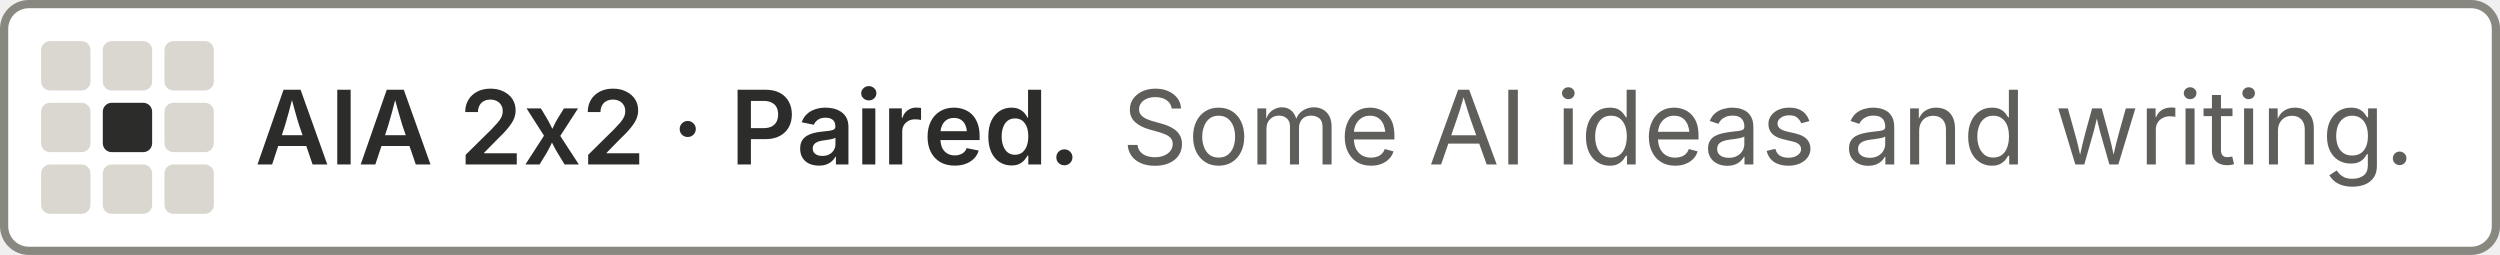
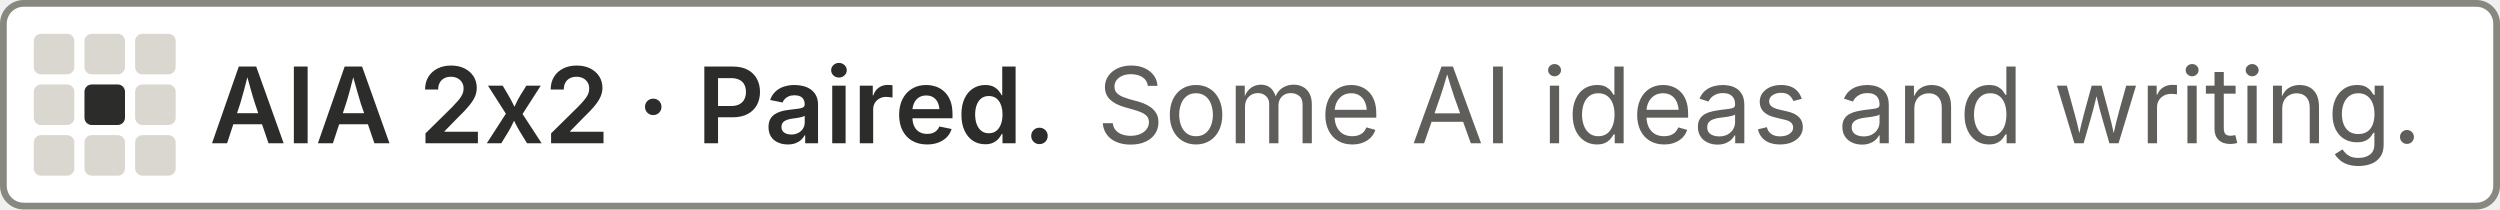
- <svg xmlns="http://www.w3.org/2000/svg" width="304" height="31" viewBox="0 0 304 31" role="img" aria-label="AIA 2x2 · Paired: some AI ideas and writing">
-   <rect x="0.5" y="0.5" width="303" height="30" rx="3" fill="#FFFFFF" stroke="#888780" />
+ <svg xmlns="http://www.w3.org/2000/svg" width="370" height="31" viewBox="0 0 370 31" role="img" aria-label="AIA 2x2 · Paired: some AI ideas and writing">
+   <rect x="0.5" y="0.5" width="369" height="30" rx="3" fill="#FFFFFF" stroke="#888780" />
  <rect x="5" y="5" width="6" height="6" rx="1.08" fill="#D9D7CF" />
  <rect x="12.5" y="5" width="6" height="6" rx="1.08" fill="#D9D7CF" />
  <rect x="20" y="5" width="6" height="6" rx="1.08" fill="#D9D7CF" />
  <rect x="5" y="12.5" width="6" height="6" rx="1.08" fill="#D9D7CF" />
  <rect x="12.5" y="12.5" width="6" height="6" rx="1.08" fill="#2C2C2A" />
  <rect x="20" y="12.5" width="6" height="6" rx="1.08" fill="#D9D7CF" />
  <rect x="5" y="20" width="6" height="6" rx="1.08" fill="#D9D7CF" />
  <rect x="12.5" y="20" width="6" height="6" rx="1.08" fill="#D9D7CF" />
  <rect x="20" y="20" width="6" height="6" rx="1.08" fill="#D9D7CF" />
-   <path fill="#2C2C2A" d="M33.09 20L31.31 20L34.48 10.91L36.55 10.91L39.80 20L38.01 20L37.24 17.75L33.83 17.75L33.09 20M34.27 16.44L36.79 16.44L36.39 15.28Q36.15 14.54 35.90 13.62Q35.71 12.96 35.50 12.17Q35.30 12.97 35.12 13.63Q34.87 14.57 34.65 15.28M41.01 10.91L42.64 10.91L42.64 20L41.01 20M45.64 20L43.86 20L47.03 10.91L49.10 10.91L52.35 20L50.56 20L49.79 17.75L46.39 17.75L45.64 20M46.82 16.44L49.34 16.44L48.94 15.28Q48.71 14.54 48.45 13.62Q48.27 12.96 48.05 12.17Q47.85 12.97 47.67 13.63Q47.42 14.57 47.20 15.28M62.84 20L56.62 20L56.62 18.83L59.77 15.72Q60.22 15.26 60.52 14.91Q60.82 14.56 60.98 14.22Q61.13 13.89 61.13 13.50Q61.13 13.07 60.93 12.76Q60.74 12.45 60.40 12.28Q60.06 12.11 59.63 12.11Q59.17 12.11 58.83 12.30Q58.49 12.48 58.31 12.82Q58.12 13.16 58.12 13.63L56.57 13.63Q56.57 12.77 56.96 12.13Q57.35 11.49 58.05 11.13Q58.74 10.78 59.64 10.78Q60.55 10.78 61.24 11.13Q61.93 11.47 62.32 12.06Q62.70 12.66 62.70 13.42Q62.70 13.93 62.51 14.41Q62.32 14.89 61.83 15.50Q61.35 16.11 60.46 16.96L58.87 18.57L58.87 18.64L62.84 18.64M65.61 20L63.89 20L66.15 16.50L64.03 13.18L65.77 13.18L66.47 14.34Q66.77 14.85 67.01 15.35Q67.09 15.51 67.17 15.67Q67.24 15.51 67.32 15.35Q67.55 14.85 67.86 14.34L68.58 13.18L70.29 13.18L68.13 16.53L70.39 20L68.66 20L67.82 18.63Q67.51 18.11 67.27 17.63Q67.19 17.47 67.12 17.33Q67.05 17.47 66.98 17.63Q66.75 18.11 66.45 18.63M77.73 20L71.52 20L71.52 18.83L74.67 15.72Q75.12 15.26 75.42 14.91Q75.72 14.56 75.88 14.22Q76.03 13.89 76.03 13.50Q76.03 13.07 75.83 12.76Q75.64 12.45 75.30 12.28Q74.96 12.11 74.52 12.11Q74.07 12.11 73.73 12.30Q73.39 12.48 73.21 12.82Q73.02 13.16 73.02 13.63L71.47 13.63Q71.47 12.77 71.86 12.13Q72.25 11.49 72.95 11.13Q73.64 10.78 74.54 10.78Q75.45 10.78 76.14 11.13Q76.83 11.47 77.22 12.06Q77.60 12.66 77.60 13.42Q77.60 13.93 77.41 14.41Q77.22 14.89 76.73 15.50Q76.25 16.11 75.35 16.96L73.77 18.57L73.77 18.64L77.73 18.64M83.62 16.66Q83.22 16.66 82.93 16.38Q82.65 16.10 82.65 15.68Q82.65 15.28 82.93 15Q83.22 14.71 83.62 14.71Q84.04 14.71 84.32 15Q84.61 15.28 84.61 15.68Q84.61 16.10 84.32 16.38Q84.04 16.66 83.62 16.66M91.31 20L89.69 20L89.69 10.91L93.08 10.91Q94.13 10.91 94.84 11.30Q95.56 11.69 95.92 12.37Q96.29 13.05 96.29 13.91Q96.29 14.79 95.92 15.47Q95.55 16.14 94.83 16.53Q94.11 16.92 93.06 16.92L91.31 16.92L91.31 20M91.31 12.27L91.31 15.58L92.85 15.58Q93.46 15.58 93.86 15.37Q94.25 15.15 94.44 14.78Q94.62 14.40 94.62 13.91Q94.62 13.43 94.44 13.06Q94.25 12.69 93.85 12.48Q93.46 12.27 92.83 12.27M99.58 20.14Q98.93 20.14 98.41 19.91Q97.89 19.67 97.60 19.21Q97.30 18.75 97.30 18.08Q97.30 17.50 97.51 17.13Q97.73 16.75 98.10 16.52Q98.47 16.30 98.93 16.18Q99.40 16.06 99.90 16.01Q100.49 15.95 100.86 15.90Q101.23 15.85 101.41 15.74Q101.58 15.63 101.58 15.40L101.58 15.37Q101.58 15.03 101.45 14.80Q101.31 14.56 101.05 14.44Q100.78 14.31 100.39 14.31Q99.99 14.31 99.70 14.43Q99.41 14.56 99.23 14.75Q99.05 14.95 98.96 15.17L97.49 14.87Q97.69 14.27 98.11 13.88Q98.54 13.48 99.12 13.29Q99.70 13.09 100.38 13.09Q100.87 13.09 101.36 13.20Q101.85 13.32 102.26 13.59Q102.67 13.85 102.92 14.31Q103.17 14.76 103.17 15.44L103.17 20L101.65 20L101.65 19.06L101.59 19.06Q101.43 19.35 101.17 19.59Q100.90 19.84 100.51 19.99Q100.12 20.14 99.58 20.14M99.99 18.96Q100.48 18.96 100.84 18.77Q101.20 18.57 101.39 18.25Q101.59 17.93 101.59 17.55L101.59 16.75Q101.51 16.81 101.33 16.86Q101.14 16.92 100.91 16.96Q100.68 17 100.46 17.03Q100.24 17.06 100.09 17.08Q99.73 17.13 99.44 17.24Q99.16 17.35 99 17.55Q98.83 17.75 98.83 18.07Q98.83 18.36 98.98 18.56Q99.13 18.75 99.39 18.86Q99.65 18.96 99.99 18.96M106.44 20L104.85 20L104.85 13.18L106.44 13.18L106.44 20M105.65 12.21Q105.27 12.21 105 11.96Q104.72 11.70 104.72 11.35Q104.72 10.98 105 10.73Q105.27 10.47 105.65 10.47Q106.03 10.47 106.30 10.73Q106.57 10.98 106.57 11.34Q106.57 11.70 106.30 11.96Q106.03 12.21 105.65 12.21M109.71 20L108.12 20L108.12 13.18L109.66 13.18L109.66 14.32L109.74 14.32Q109.92 13.73 110.38 13.41Q110.83 13.08 111.42 13.08Q111.55 13.08 111.72 13.10Q111.88 13.11 112 13.13L112 14.59Q111.90 14.56 111.68 14.53Q111.46 14.51 111.25 14.51Q110.81 14.51 110.46 14.70Q110.11 14.89 109.91 15.22Q109.71 15.55 109.71 15.98M116.10 20.14Q115.07 20.14 114.33 19.71Q113.59 19.27 113.19 18.49Q112.79 17.70 112.79 16.63Q112.79 15.57 113.18 14.78Q113.57 13.99 114.30 13.54Q115.02 13.09 116 13.09Q116.62 13.09 117.18 13.29Q117.75 13.49 118.19 13.91Q118.62 14.34 118.87 14.99Q119.12 15.64 119.12 16.53L119.12 17.03L114.36 17.03Q114.39 17.60 114.58 18Q114.80 18.44 115.20 18.67Q115.59 18.90 116.12 18.90Q116.47 18.90 116.75 18.79Q117.04 18.69 117.24 18.50Q117.45 18.30 117.55 18.01L119.01 18.31Q118.85 18.86 118.45 19.27Q118.05 19.68 117.46 19.91Q116.86 20.14 116.10 20.14M114.37 15.95L117.57 15.95Q117.54 15.57 117.41 15.26Q117.23 14.82 116.88 14.58Q116.53 14.34 116 14.34Q115.48 14.34 115.11 14.58Q114.75 14.83 114.56 15.24Q114.40 15.57 114.37 15.95M122.99 20.12Q122.19 20.12 121.55 19.71Q120.91 19.30 120.54 18.51Q120.18 17.72 120.18 16.60Q120.18 15.47 120.55 14.68Q120.93 13.90 121.57 13.49Q122.20 13.09 122.99 13.09Q123.60 13.09 123.98 13.30Q124.37 13.50 124.60 13.78Q124.83 14.06 124.95 14.31L125.01 14.31L125.01 10.91L126.60 10.91L126.60 20L125.04 20L125.04 18.92L124.95 18.92Q124.82 19.16 124.59 19.44Q124.35 19.73 123.97 19.92Q123.58 20.12 122.99 20.12M123.43 18.82Q123.94 18.82 124.30 18.54Q124.66 18.26 124.85 17.76Q125.04 17.26 125.04 16.59Q125.04 15.93 124.86 15.44Q124.67 14.95 124.31 14.67Q123.94 14.40 123.43 14.40Q122.89 14.40 122.53 14.68Q122.17 14.96 121.99 15.46Q121.80 15.96 121.80 16.59Q121.80 17.23 121.99 17.73Q122.17 18.24 122.53 18.53Q122.89 18.82 123.43 18.82M129.43 20.10Q129.02 20.10 128.73 19.82Q128.45 19.54 128.45 19.13Q128.45 18.72 128.73 18.44Q129.02 18.16 129.43 18.16Q129.84 18.16 130.12 18.44Q130.41 18.72 130.41 19.13Q130.41 19.54 130.12 19.82Q129.84 20.10 129.43 20.10" />
-   <path fill="#5F5E5A" d="M140.43 20.16Q139.45 20.16 138.73 19.84Q138 19.52 137.59 18.95Q137.18 18.38 137.13 17.62L138.32 17.62Q138.37 18.13 138.67 18.46Q138.97 18.80 139.43 18.96Q139.90 19.12 140.43 19.12Q141.05 19.12 141.54 18.92Q142.03 18.72 142.32 18.35Q142.60 17.99 142.60 17.50Q142.60 17.06 142.36 16.79Q142.11 16.51 141.70 16.34Q141.29 16.16 140.80 16.03L139.70 15.72Q138.61 15.40 138 14.82Q137.39 14.24 137.39 13.34Q137.39 12.57 137.80 12Q138.22 11.42 138.92 11.10Q139.63 10.78 140.51 10.78Q141.41 10.78 142.10 11.10Q142.79 11.42 143.19 11.96Q143.59 12.51 143.61 13.20L142.48 13.20Q142.40 12.54 141.84 12.17Q141.29 11.81 140.47 11.81Q139.89 11.81 139.45 12Q139 12.19 138.76 12.53Q138.51 12.86 138.51 13.29Q138.51 13.76 138.81 14.05Q139.11 14.34 139.51 14.50Q139.92 14.67 140.25 14.76L141.16 15.01Q141.52 15.10 141.97 15.28Q142.41 15.45 142.81 15.73Q143.21 16.01 143.47 16.45Q143.73 16.89 143.73 17.52Q143.73 18.27 143.35 18.86Q142.96 19.46 142.22 19.81Q141.48 20.16 140.43 20.16M148.18 20.15Q147.25 20.15 146.56 19.71Q145.86 19.27 145.47 18.47Q145.08 17.68 145.08 16.63Q145.08 15.56 145.47 14.77Q145.86 13.97 146.56 13.53Q147.25 13.09 148.18 13.09Q149.12 13.09 149.82 13.53Q150.52 13.97 150.91 14.77Q151.30 15.56 151.30 16.63Q151.30 17.68 150.91 18.47Q150.52 19.27 149.82 19.71Q149.12 20.15 148.18 20.15M148.18 19.16Q148.87 19.16 149.32 18.81Q149.76 18.46 149.98 17.88Q150.19 17.30 150.19 16.63Q150.19 15.95 149.98 15.37Q149.76 14.79 149.32 14.43Q148.87 14.07 148.18 14.07Q147.50 14.07 147.06 14.43Q146.62 14.79 146.41 15.37Q146.19 15.95 146.19 16.63Q146.19 17.30 146.41 17.88Q146.62 18.46 147.06 18.81Q147.50 19.16 148.18 19.16M154 20L152.90 20L152.90 13.18L153.97 13.18L153.97 14.43Q154.11 14.05 154.33 13.78Q154.63 13.42 155.04 13.24Q155.45 13.05 155.89 13.05Q156.63 13.05 157.09 13.51Q157.47 13.88 157.62 14.44Q157.75 14.10 157.98 13.83Q158.31 13.46 158.77 13.26Q159.23 13.05 159.77 13.05Q160.37 13.05 160.85 13.31Q161.34 13.57 161.63 14.09Q161.92 14.60 161.92 15.40L161.92 20L160.82 20L160.82 15.43Q160.82 14.69 160.41 14.37Q159.99 14.06 159.44 14.06Q158.99 14.06 158.65 14.25Q158.32 14.44 158.14 14.78Q157.96 15.11 157.96 15.54L157.96 20L156.86 20L156.86 15.32Q156.86 14.75 156.48 14.40Q156.10 14.06 155.53 14.06Q155.13 14.06 154.78 14.24Q154.43 14.43 154.21 14.79Q154 15.16 154 15.70M166.72 20.15Q165.73 20.15 165.01 19.71Q164.30 19.27 163.91 18.48Q163.52 17.69 163.52 16.64Q163.52 15.59 163.90 14.79Q164.28 13.99 164.97 13.54Q165.66 13.09 166.59 13.09Q167.13 13.09 167.66 13.27Q168.19 13.45 168.62 13.85Q169.05 14.25 169.31 14.90Q169.56 15.56 169.56 16.50L169.56 16.96L164.63 16.96Q164.66 17.62 164.89 18.10Q165.16 18.63 165.63 18.90Q166.10 19.17 166.73 19.17Q167.13 19.17 167.46 19.05Q167.79 18.94 168.03 18.70Q168.26 18.47 168.39 18.12L169.45 18.41Q169.29 18.93 168.92 19.32Q168.54 19.71 167.98 19.93Q167.42 20.15 166.72 20.15M164.64 16.03L168.45 16.03Q168.40 15.57 168.25 15.18Q168.04 14.66 167.62 14.36Q167.21 14.07 166.59 14.07Q165.97 14.07 165.53 14.37Q165.10 14.67 164.86 15.15Q164.67 15.57 164.64 16.03M175.24 20L174.01 20L177.31 10.91L178.65 10.91L182 20L180.78 20L179.87 17.46L176.12 17.46L175.24 20M176.47 16.45L179.51 16.45L178.85 14.60Q178.67 14.10 178.44 13.35Q178.24 12.74 177.97 11.83Q177.71 12.75 177.52 13.38Q177.27 14.14 177.11 14.60M183.41 10.91L184.57 10.91L184.57 20L183.41 20M191.25 20L190.15 20L190.15 13.18L191.25 13.18L191.25 20M190.71 12.06Q190.39 12.06 190.17 11.85Q189.94 11.63 189.94 11.33Q189.94 11.03 190.17 10.82Q190.39 10.61 190.71 10.61Q191.02 10.61 191.25 10.82Q191.47 11.03 191.47 11.33Q191.47 11.63 191.25 11.85Q191.02 12.06 190.71 12.06M195.74 20.15Q194.89 20.15 194.23 19.71Q193.58 19.28 193.21 18.49Q192.85 17.69 192.85 16.61Q192.85 15.53 193.22 14.74Q193.59 13.95 194.24 13.52Q194.89 13.09 195.74 13.09Q196.41 13.09 196.80 13.31Q197.19 13.53 197.40 13.81Q197.61 14.09 197.72 14.27L197.80 14.27L197.80 10.91L198.90 10.91L198.90 20L197.84 20L197.84 18.94L197.72 18.94Q197.61 19.13 197.39 19.42Q197.18 19.70 196.78 19.92Q196.39 20.15 195.74 20.15M195.90 19.16Q196.52 19.16 196.95 18.84Q197.38 18.51 197.60 17.93Q197.82 17.35 197.82 16.59Q197.82 15.84 197.60 15.27Q197.38 14.71 196.96 14.39Q196.53 14.07 195.90 14.07Q195.25 14.07 194.82 14.41Q194.39 14.74 194.18 15.32Q193.97 15.89 193.97 16.59Q193.97 17.31 194.18 17.89Q194.40 18.47 194.83 18.82Q195.27 19.16 195.90 19.16M203.70 20.15Q202.71 20.15 201.99 19.71Q201.28 19.27 200.89 18.48Q200.50 17.69 200.50 16.64Q200.50 15.59 200.88 14.79Q201.26 13.99 201.95 13.54Q202.64 13.09 203.57 13.09Q204.12 13.09 204.64 13.27Q205.17 13.45 205.60 13.85Q206.03 14.25 206.29 14.90Q206.54 15.56 206.54 16.50L206.54 16.96L201.61 16.96Q201.64 17.62 201.88 18.10Q202.14 18.63 202.61 18.90Q203.08 19.17 203.71 19.17Q204.11 19.17 204.44 19.05Q204.77 18.94 205.01 18.70Q205.24 18.47 205.37 18.12L206.43 18.41Q206.28 18.93 205.90 19.32Q205.52 19.71 204.96 19.93Q204.40 20.15 203.70 20.15M201.62 16.03L205.43 16.03Q205.38 15.57 205.23 15.18Q205.02 14.66 204.60 14.36Q204.19 14.07 203.57 14.07Q202.96 14.07 202.52 14.37Q202.08 14.67 201.84 15.15Q201.65 15.57 201.62 16.03M210.03 20.16Q209.38 20.16 208.85 19.91Q208.33 19.67 208.02 19.20Q207.70 18.73 207.70 18.06Q207.70 17.47 207.94 17.11Q208.17 16.74 208.56 16.53Q208.94 16.32 209.41 16.22Q209.88 16.11 210.36 16.05Q210.97 15.97 211.35 15.93Q211.74 15.89 211.92 15.78Q212.11 15.68 212.11 15.43L212.11 15.39Q212.11 14.96 211.95 14.67Q211.79 14.37 211.48 14.21Q211.16 14.06 210.68 14.06Q210.19 14.06 209.85 14.21Q209.50 14.36 209.28 14.59Q209.07 14.82 208.96 15.06L207.90 14.71Q208.16 14.09 208.61 13.73Q209.05 13.38 209.59 13.24Q210.13 13.09 210.65 13.09Q210.99 13.09 211.43 13.17Q211.87 13.26 212.27 13.50Q212.68 13.74 212.94 14.22Q213.21 14.70 213.21 15.50L213.21 20L212.13 20L212.13 19.07L212.06 19.07Q211.94 19.31 211.68 19.56Q211.43 19.82 211.02 19.99Q210.61 20.16 210.03 20.16M210.22 19.19Q210.83 19.19 211.25 18.95Q211.67 18.71 211.89 18.33Q212.11 17.95 212.11 17.53L212.11 16.59Q212.04 16.67 211.82 16.73Q211.59 16.80 211.30 16.84Q211.01 16.89 210.74 16.93Q210.47 16.96 210.31 16.98Q209.91 17.03 209.57 17.15Q209.22 17.27 209.02 17.49Q208.81 17.72 208.81 18.11Q208.81 18.47 208.99 18.71Q209.18 18.94 209.49 19.07Q209.81 19.19 210.22 19.19M217.46 20.15Q216.76 20.15 216.21 19.94Q215.66 19.74 215.31 19.33Q214.96 18.93 214.83 18.35L215.88 18.10Q216.02 18.66 216.43 18.92Q216.83 19.18 217.45 19.18Q218.16 19.18 218.58 18.88Q219.01 18.57 219.01 18.15Q219.01 17.80 218.76 17.56Q218.51 17.33 218.01 17.21L216.87 16.94Q215.94 16.72 215.49 16.26Q215.04 15.80 215.04 15.08Q215.04 14.49 215.37 14.05Q215.70 13.60 216.27 13.34Q216.84 13.09 217.57 13.09Q218.27 13.09 218.76 13.30Q219.25 13.51 219.56 13.88Q219.87 14.25 220.02 14.73L219.03 14.99Q218.89 14.62 218.56 14.32Q218.23 14.02 217.57 14.02Q216.96 14.02 216.56 14.31Q216.15 14.59 216.15 15.01Q216.15 15.39 216.43 15.62Q216.70 15.85 217.30 15.99L218.33 16.23Q219.26 16.45 219.70 16.91Q220.15 17.38 220.15 18.08Q220.15 18.68 219.81 19.14Q219.47 19.61 218.86 19.88Q218.26 20.15 217.46 20.15M227.16 20.16Q226.52 20.16 225.99 19.91Q225.46 19.67 225.15 19.20Q224.84 18.73 224.84 18.06Q224.84 17.47 225.07 17.11Q225.30 16.74 225.69 16.53Q226.08 16.32 226.55 16.22Q227.02 16.11 227.49 16.05Q228.10 15.97 228.49 15.93Q228.87 15.89 229.06 15.78Q229.24 15.68 229.24 15.43L229.24 15.39Q229.24 14.96 229.08 14.67Q228.93 14.37 228.61 14.21Q228.29 14.06 227.82 14.06Q227.33 14.06 226.98 14.21Q226.63 14.36 226.41 14.59Q226.20 14.82 226.09 15.06L225.03 14.71Q225.29 14.09 225.74 13.73Q226.19 13.38 226.72 13.24Q227.26 13.09 227.78 13.09Q228.13 13.09 228.56 13.17Q229 13.26 229.41 13.50Q229.81 13.74 230.08 14.22Q230.34 14.70 230.34 15.50L230.34 20L229.26 20L229.26 19.07L229.19 19.07Q229.07 19.31 228.82 19.56Q228.56 19.82 228.15 19.99Q227.74 20.16 227.16 20.16M227.35 19.19Q227.96 19.19 228.38 18.95Q228.80 18.71 229.02 18.33Q229.24 17.95 229.24 17.53L229.24 16.59Q229.18 16.67 228.95 16.73Q228.72 16.80 228.43 16.84Q228.14 16.89 227.87 16.93Q227.60 16.96 227.44 16.98Q227.05 17.03 226.70 17.15Q226.36 17.27 226.15 17.49Q225.94 17.72 225.94 18.11Q225.94 18.47 226.12 18.71Q226.31 18.94 226.63 19.07Q226.94 19.19 227.35 19.19M233.37 15.91L233.37 20L232.27 20L232.27 13.18L233.33 13.18L233.33 14.44Q233.62 13.80 234.07 13.49Q234.65 13.09 235.42 13.09Q236.11 13.09 236.63 13.37Q237.15 13.66 237.44 14.23Q237.73 14.80 237.73 15.67L237.73 20L236.63 20L236.63 15.76Q236.63 14.97 236.22 14.53Q235.80 14.08 235.09 14.08Q234.60 14.08 234.21 14.29Q233.82 14.51 233.60 14.92Q233.37 15.32 233.37 15.91M242.21 20.15Q241.36 20.15 240.71 19.71Q240.06 19.28 239.69 18.49Q239.33 17.69 239.33 16.61Q239.33 15.53 239.70 14.74Q240.06 13.95 240.72 13.52Q241.37 13.09 242.22 13.09Q242.88 13.09 243.28 13.31Q243.67 13.53 243.88 13.81Q244.09 14.09 244.20 14.27L244.28 14.27L244.28 10.91L245.38 10.91L245.38 20L244.32 20L244.32 18.94L244.20 18.94Q244.09 19.13 243.87 19.42Q243.65 19.70 243.26 19.92Q242.87 20.15 242.21 20.15M242.38 19.16Q243 19.16 243.43 18.84Q243.86 18.51 244.07 17.93Q244.29 17.35 244.29 16.59Q244.29 15.84 244.08 15.27Q243.86 14.71 243.43 14.39Q243.01 14.07 242.38 14.07Q241.73 14.07 241.30 14.41Q240.87 14.74 240.66 15.32Q240.44 15.89 240.44 16.59Q240.44 17.31 240.66 17.89Q240.88 18.47 241.31 18.82Q241.74 19.16 242.38 19.16M253.45 20L252.36 20L250.29 13.18L251.45 13.18L252.28 16.15Q252.46 16.77 252.65 17.53Q252.80 18.12 252.94 18.82Q253.08 18.15 253.22 17.58Q253.41 16.80 253.58 16.15L254.40 13.18L255.57 13.18L256.38 16.15Q256.55 16.78 256.74 17.55Q256.87 18.13 257.01 18.80Q257.15 18.14 257.30 17.56Q257.49 16.80 257.67 16.15L258.50 13.18L259.66 13.18L257.59 20L256.50 20L255.62 16.91Q255.48 16.44 255.35 15.95Q255.23 15.47 255.10 14.95Q255.04 14.69 254.98 14.42Q254.91 14.68 254.85 14.95Q254.73 15.47 254.60 15.96Q254.47 16.45 254.33 16.91M262.15 20L261.05 20L261.05 13.18L262.12 13.18L262.12 14.23L262.19 14.23Q262.38 13.71 262.86 13.39Q263.35 13.08 263.96 13.08Q264.08 13.08 264.25 13.08Q264.42 13.09 264.52 13.10L264.52 14.20Q264.47 14.19 264.27 14.17Q264.08 14.14 263.86 14.14Q263.37 14.14 262.98 14.35Q262.59 14.55 262.37 14.91Q262.15 15.26 262.15 15.73M266.86 20L265.76 20L265.76 13.18L266.86 13.18L266.86 20M266.32 12.06Q266 12.06 265.78 11.85Q265.55 11.63 265.55 11.33Q265.55 11.03 265.78 10.82Q266 10.61 266.32 10.61Q266.63 10.61 266.86 10.82Q267.09 11.03 267.09 11.33Q267.09 11.63 266.86 11.85Q266.63 12.06 266.32 12.06M270.07 13.18L271.47 13.18L271.47 14.12L270.07 14.12L270.07 18.23Q270.07 18.69 270.26 18.90Q270.44 19.11 270.88 19.11Q270.98 19.11 271.14 19.08Q271.30 19.06 271.44 19.04L271.66 19.96Q271.49 20.02 271.28 20.05Q271.06 20.09 270.84 20.09Q269.96 20.09 269.47 19.62Q268.97 19.15 268.97 18.32L268.97 14.12L267.95 14.12L267.95 13.18L268.97 13.18L268.97 11.55L270.07 11.55M273.98 20L272.88 20L272.88 13.18L273.98 13.18L273.98 20M273.43 12.06Q273.12 12.06 272.90 11.85Q272.67 11.63 272.67 11.33Q272.67 11.03 272.90 10.82Q273.12 10.61 273.43 10.61Q273.75 10.61 273.98 10.82Q274.20 11.03 274.20 11.33Q274.20 11.63 273.98 11.85Q273.75 12.06 273.43 12.06M277 15.91L277 20L275.90 20L275.90 13.18L276.96 13.18L276.97 14.44Q277.25 13.80 277.71 13.49Q278.28 13.09 279.05 13.09Q279.74 13.09 280.26 13.37Q280.78 13.66 281.07 14.23Q281.36 14.80 281.36 15.67L281.36 20L280.26 20L280.26 15.76Q280.26 14.97 279.85 14.53Q279.44 14.08 278.72 14.08Q278.24 14.08 277.85 14.29Q277.46 14.51 277.23 14.92Q277 15.32 277 15.91M286.05 22.70Q285.30 22.70 284.75 22.51Q284.19 22.31 283.83 22Q283.46 21.68 283.25 21.31L284.14 20.73Q284.28 20.93 284.50 21.17Q284.72 21.40 285.09 21.57Q285.46 21.74 286.05 21.74Q286.87 21.74 287.40 21.35Q287.93 20.96 287.93 20.12L287.93 18.75L287.82 18.75Q287.71 18.94 287.50 19.21Q287.29 19.48 286.89 19.69Q286.50 19.89 285.84 19.89Q285.02 19.89 284.37 19.50Q283.72 19.11 283.34 18.37Q282.96 17.63 282.96 16.56Q282.96 15.50 283.33 14.72Q283.71 13.95 284.36 13.52Q285.02 13.09 285.87 13.09Q286.52 13.09 286.92 13.31Q287.31 13.52 287.53 13.80Q287.74 14.09 287.86 14.27L287.96 14.27L287.96 13.18L289.03 13.18L289.03 20.18Q289.03 21.06 288.63 21.61Q288.23 22.17 287.56 22.44Q286.89 22.70 286.05 22.70M286.02 18.91Q286.65 18.91 287.07 18.63Q287.50 18.35 287.72 17.81Q287.94 17.28 287.94 16.53Q287.94 15.81 287.72 15.25Q287.51 14.70 287.08 14.39Q286.65 14.07 286.02 14.07Q285.38 14.07 284.94 14.41Q284.51 14.74 284.29 15.29Q284.08 15.85 284.08 16.53Q284.08 17.24 284.30 17.77Q284.52 18.31 284.95 18.61Q285.38 18.91 286.02 18.91M291.79 20.08Q291.45 20.08 291.21 19.84Q290.97 19.60 290.97 19.26Q290.97 18.91 291.21 18.67Q291.45 18.43 291.79 18.43Q292.13 18.43 292.38 18.67Q292.62 18.91 292.62 19.26Q292.62 19.60 292.38 19.84Q292.13 20.08 291.79 20.08" />
+   <path fill="#2C2C2A" d="M33.61 21.20L31.38 21.20L35.34 9.85L37.92 9.85L41.98 21.20L39.74 21.20L38.78 18.39L34.53 18.39L33.61 21.20M35.08 16.75L38.22 16.75L37.73 15.30Q37.43 14.39 37.11 13.23Q36.88 12.41 36.61 11.43Q36.36 12.42 36.14 13.26Q35.83 14.42 35.56 15.30M43.49 9.85L45.53 9.85L45.53 21.20L43.49 21.20M49.27 21.20L47.05 21.20L51.01 9.85L53.59 9.85L57.64 21.20L55.41 21.20L54.45 18.39L50.20 18.39L49.27 21.20M50.74 16.75L53.89 16.75L53.39 15.30Q53.10 14.39 52.78 13.23Q52.55 12.41 52.28 11.43Q52.03 12.42 51.81 13.26Q51.50 14.42 51.22 15.30M70.73 21.20L62.97 21.20L62.97 19.74L66.91 15.86Q67.46 15.29 67.84 14.85Q68.22 14.41 68.41 13.99Q68.61 13.58 68.61 13.09Q68.61 12.55 68.36 12.17Q68.11 11.78 67.69 11.57Q67.27 11.36 66.72 11.36Q66.15 11.36 65.73 11.59Q65.31 11.82 65.08 12.24Q64.85 12.66 64.85 13.25L62.91 13.25Q62.91 12.17 63.40 11.37Q63.89 10.57 64.76 10.14Q65.62 9.70 66.75 9.70Q67.88 9.70 68.74 10.12Q69.60 10.55 70.08 11.29Q70.56 12.04 70.56 12.99Q70.56 13.62 70.33 14.22Q70.09 14.82 69.48 15.58Q68.87 16.34 67.76 17.41L65.79 19.42L65.79 19.50L70.73 19.50M74.19 21.20L72.05 21.20L74.87 16.83L72.22 12.68L74.40 12.68L75.26 14.13Q75.64 14.78 75.94 15.40Q76.04 15.60 76.14 15.80Q76.23 15.60 76.33 15.40Q76.61 14.78 77 14.13L77.90 12.68L80.03 12.68L77.34 16.87L80.16 21.20L78 21.20L76.95 19.49Q76.57 18.85 76.27 18.24Q76.17 18.05 76.08 17.86Q75.99 18.05 75.90 18.24Q75.62 18.85 75.24 19.49M89.32 21.20L81.56 21.20L81.56 19.74L85.50 15.86Q86.06 15.29 86.43 14.85Q86.81 14.41 87.01 13.99Q87.20 13.58 87.20 13.09Q87.20 12.55 86.95 12.17Q86.70 11.78 86.28 11.57Q85.86 11.36 85.32 11.36Q84.75 11.36 84.32 11.59Q83.90 11.82 83.67 12.24Q83.44 12.66 83.44 13.25L81.50 13.25Q81.50 12.17 81.99 11.37Q82.48 10.57 83.35 10.14Q84.21 9.70 85.34 9.70Q86.48 9.70 87.34 10.12Q88.20 10.55 88.68 11.29Q89.16 12.04 89.16 12.99Q89.16 13.62 88.92 14.22Q88.68 14.82 88.08 15.58Q87.47 16.34 86.35 17.41L84.38 19.42L84.38 19.50L89.32 19.50M96.68 17.03Q96.17 17.03 95.81 16.68Q95.46 16.33 95.46 15.81Q95.46 15.30 95.81 14.95Q96.17 14.60 96.68 14.60Q97.19 14.60 97.55 14.95Q97.90 15.30 97.90 15.81Q97.90 16.33 97.55 16.68Q97.19 17.03 96.68 17.03M106.27 21.20L104.24 21.20L104.24 9.85L108.48 9.85Q109.78 9.85 110.68 10.34Q111.57 10.83 112.02 11.67Q112.48 12.52 112.48 13.61Q112.48 14.69 112.02 15.54Q111.56 16.39 110.66 16.87Q109.76 17.36 108.45 17.36L106.27 17.36L106.27 21.20M106.27 11.56L106.27 15.69L108.18 15.69Q108.95 15.69 109.45 15.42Q109.94 15.15 110.17 14.68Q110.40 14.21 110.40 13.61Q110.40 13 110.17 12.54Q109.94 12.07 109.44 11.82Q108.95 11.56 108.17 11.56M116.59 21.38Q115.78 21.38 115.13 21.08Q114.48 20.79 114.11 20.22Q113.74 19.65 113.74 18.81Q113.74 18.08 114.01 17.61Q114.28 17.14 114.74 16.86Q115.20 16.58 115.78 16.43Q116.36 16.29 116.98 16.23Q117.72 16.14 118.19 16.08Q118.65 16.02 118.87 15.88Q119.09 15.75 119.09 15.46L119.09 15.42Q119.09 15 118.92 14.71Q118.75 14.41 118.42 14.26Q118.09 14.10 117.60 14.10Q117.10 14.10 116.74 14.25Q116.38 14.41 116.15 14.65Q115.92 14.89 115.82 15.17L113.98 14.80Q114.23 14.05 114.76 13.56Q115.28 13.06 116.01 12.82Q116.74 12.58 117.59 12.58Q118.19 12.58 118.81 12.72Q119.42 12.86 119.93 13.19Q120.44 13.53 120.75 14.09Q121.07 14.66 121.07 15.51L121.07 21.20L119.17 21.20L119.17 20.03L119.09 20.03Q118.90 20.38 118.57 20.69Q118.24 21 117.75 21.19Q117.26 21.38 116.59 21.38M117.10 19.91Q117.71 19.91 118.16 19.66Q118.61 19.42 118.85 19.02Q119.10 18.62 119.10 18.15L119.10 17.14Q119 17.22 118.77 17.28Q118.54 17.35 118.25 17.41Q117.97 17.46 117.69 17.50Q117.41 17.54 117.22 17.56Q116.78 17.62 116.42 17.76Q116.06 17.89 115.86 18.14Q115.66 18.39 115.66 18.79Q115.66 19.15 115.84 19.40Q116.03 19.65 116.35 19.78Q116.68 19.91 117.10 19.91M125.15 21.20L123.17 21.20L123.17 12.68L125.15 12.68L125.15 21.20M124.16 11.48Q123.69 11.48 123.35 11.16Q123.01 10.84 123.01 10.40Q123.01 9.94 123.35 9.63Q123.69 9.31 124.16 9.31Q124.64 9.31 124.98 9.63Q125.32 9.94 125.32 10.39Q125.32 10.84 124.98 11.16Q124.64 11.48 124.16 11.48M129.23 21.20L127.25 21.20L127.25 12.68L129.17 12.68L129.17 14.11L129.26 14.11Q129.49 13.37 130.06 12.97Q130.63 12.57 131.36 12.57Q131.53 12.57 131.74 12.58Q131.94 12.60 132.09 12.62L132.09 14.44Q131.97 14.41 131.69 14.38Q131.42 14.34 131.15 14.34Q130.60 14.34 130.16 14.58Q129.73 14.82 129.48 15.23Q129.23 15.65 129.23 16.19M137.21 21.38Q135.92 21.38 134.99 20.83Q134.07 20.29 133.57 19.31Q133.07 18.33 133.07 17Q133.07 15.68 133.56 14.69Q134.05 13.70 134.96 13.14Q135.86 12.58 137.08 12.58Q137.85 12.58 138.56 12.83Q139.26 13.08 139.81 13.61Q140.35 14.13 140.66 14.94Q140.97 15.75 140.97 16.87L140.97 17.50L135.04 17.50Q135.07 18.20 135.31 18.70Q135.58 19.26 136.08 19.54Q136.57 19.82 137.23 19.82Q137.66 19.82 138.02 19.70Q138.37 19.57 138.63 19.32Q138.89 19.07 139.02 18.72L140.84 19.09Q140.63 19.78 140.14 20.29Q139.64 20.80 138.90 21.09Q138.16 21.38 137.21 21.38M135.04 16.15L139.04 16.15Q139 15.68 138.84 15.28Q138.62 14.74 138.18 14.44Q137.74 14.13 137.08 14.13Q136.43 14.13 135.97 14.44Q135.52 14.75 135.28 15.26Q135.09 15.67 135.04 16.15M145.81 21.35Q144.80 21.35 144 20.84Q143.21 20.32 142.75 19.34Q142.29 18.36 142.29 16.96Q142.29 15.54 142.76 14.56Q143.23 13.58 144.03 13.08Q144.82 12.58 145.80 12.58Q146.56 12.58 147.04 12.83Q147.53 13.09 147.81 13.44Q148.10 13.79 148.24 14.09L148.33 14.09L148.33 9.85L150.31 9.85L150.31 21.20L148.37 21.20L148.37 19.85L148.24 19.85Q148.09 20.16 147.80 20.51Q147.50 20.86 147.03 21.10Q146.55 21.35 145.81 21.35M146.35 19.72Q146.99 19.72 147.44 19.38Q147.89 19.03 148.13 18.40Q148.37 17.78 148.37 16.95Q148.37 16.12 148.13 15.51Q147.90 14.89 147.45 14.55Q146.99 14.21 146.35 14.21Q145.68 14.21 145.23 14.56Q144.78 14.92 144.55 15.54Q144.32 16.16 144.32 16.95Q144.32 17.74 144.55 18.37Q144.78 19 145.23 19.36Q145.68 19.72 146.35 19.72M153.83 21.33Q153.32 21.33 152.97 20.98Q152.62 20.63 152.62 20.11Q152.62 19.60 152.97 19.25Q153.32 18.90 153.83 18.90Q154.35 18.90 154.71 19.25Q155.06 19.60 155.06 20.11Q155.06 20.63 154.71 20.98Q154.35 21.33 153.83 21.33" />
+   <path fill="#5F5E5A" d="M167.33 21.40Q166.10 21.40 165.20 21Q164.30 20.61 163.79 19.89Q163.28 19.18 163.21 18.23L164.69 18.23Q164.76 18.87 165.13 19.28Q165.50 19.70 166.08 19.90Q166.67 20.10 167.33 20.10Q168.10 20.10 168.71 19.85Q169.33 19.60 169.68 19.14Q170.04 18.69 170.04 18.08Q170.04 17.54 169.73 17.19Q169.42 16.85 168.91 16.63Q168.40 16.41 167.79 16.24L166.42 15.85Q165.05 15.46 164.29 14.74Q163.53 14.02 163.53 12.89Q163.53 11.93 164.05 11.21Q164.57 10.49 165.45 10.09Q166.33 9.70 167.43 9.70Q168.55 9.70 169.41 10.09Q170.27 10.49 170.77 11.17Q171.27 11.85 171.30 12.71L169.88 12.71Q169.78 11.88 169.09 11.43Q168.40 10.98 167.38 10.98Q166.65 10.98 166.10 11.22Q165.55 11.46 165.24 11.87Q164.94 12.29 164.94 12.82Q164.94 13.42 165.31 13.78Q165.68 14.14 166.18 14.34Q166.69 14.54 167.10 14.66L168.24 14.97Q168.69 15.09 169.25 15.30Q169.80 15.52 170.30 15.87Q170.80 16.23 171.13 16.77Q171.45 17.32 171.45 18.11Q171.45 19.04 170.97 19.78Q170.48 20.53 169.56 20.96Q168.64 21.40 167.33 21.40M177 21.38Q175.85 21.38 174.97 20.83Q174.10 20.29 173.61 19.30Q173.13 18.31 173.13 17Q173.13 15.66 173.61 14.67Q174.10 13.67 174.97 13.13Q175.85 12.58 177 12.58Q178.17 12.58 179.05 13.13Q179.92 13.67 180.41 14.67Q180.90 15.66 180.90 17Q180.90 18.31 180.41 19.30Q179.92 20.29 179.05 20.83Q178.17 21.38 177 21.38M177 20.16Q177.86 20.16 178.42 19.71Q178.98 19.27 179.24 18.55Q179.51 17.83 179.51 17Q179.51 16.15 179.24 15.42Q178.98 14.69 178.42 14.25Q177.86 13.80 177 13.80Q176.15 13.80 175.60 14.25Q175.05 14.69 174.79 15.42Q174.52 16.14 174.52 17Q174.52 17.83 174.79 18.55Q175.05 19.27 175.60 19.71Q176.15 20.16 177 20.16M184.26 21.20L182.89 21.20L182.89 12.68L184.22 12.68L184.23 14.25Q184.40 13.77 184.68 13.44Q185.06 12.99 185.56 12.76Q186.07 12.53 186.62 12.53Q187.55 12.53 188.13 13.10Q188.59 13.57 188.79 14.26Q188.95 13.83 189.24 13.50Q189.64 13.03 190.22 12.78Q190.79 12.53 191.47 12.53Q192.21 12.53 192.82 12.85Q193.43 13.17 193.79 13.82Q194.15 14.47 194.15 15.46L194.15 21.20L192.78 21.20L192.78 15.49Q192.78 14.57 192.26 14.18Q191.74 13.78 191.06 13.78Q190.49 13.78 190.07 14.02Q189.66 14.26 189.43 14.68Q189.21 15.10 189.21 15.64L189.21 21.20L187.84 21.20L187.84 15.36Q187.84 14.65 187.36 14.22Q186.89 13.78 186.17 13.78Q185.67 13.78 185.23 14.01Q184.80 14.25 184.53 14.70Q184.26 15.16 184.26 15.84M200.14 21.38Q198.90 21.38 198.01 20.83Q197.11 20.29 196.63 19.30Q196.15 18.32 196.15 17.01Q196.15 15.70 196.62 14.70Q197.09 13.70 197.95 13.14Q198.82 12.58 199.98 12.58Q200.66 12.58 201.31 12.80Q201.97 13.03 202.51 13.53Q203.05 14.02 203.37 14.84Q203.69 15.65 203.69 16.84L203.69 17.41L197.53 17.41Q197.56 18.23 197.86 18.82Q198.19 19.49 198.78 19.83Q199.37 20.16 200.14 20.16Q200.65 20.16 201.06 20.02Q201.47 19.87 201.77 19.58Q202.06 19.29 202.22 18.85L203.55 19.22Q203.35 19.86 202.88 20.35Q202.41 20.83 201.71 21.11Q201.01 21.38 200.14 21.38M197.54 16.25L202.29 16.25Q202.24 15.67 202.05 15.18Q201.78 14.53 201.26 14.17Q200.75 13.80 199.98 13.80Q199.21 13.80 198.66 14.17Q198.11 14.55 197.82 15.15Q197.58 15.67 197.54 16.25M210.77 21.20L209.23 21.20L213.35 9.85L215.03 9.85L219.20 21.20L217.68 21.20L216.54 18.03L211.87 18.03L210.77 21.20M212.31 16.77L216.10 16.77L215.27 14.47Q215.05 13.84 214.76 12.90Q214.52 12.14 214.18 11.01Q213.86 12.15 213.61 12.94Q213.31 13.89 213.11 14.47M220.97 9.85L222.42 9.85L222.42 21.20L220.97 21.20M230.75 21.20L229.38 21.20L229.38 12.68L230.75 12.68L230.75 21.20M230.07 11.29Q229.68 11.29 229.40 11.02Q229.12 10.76 229.12 10.38Q229.12 10 229.40 9.74Q229.68 9.48 230.07 9.48Q230.47 9.48 230.75 9.74Q231.03 10 231.03 10.38Q231.03 10.76 230.75 11.02Q230.47 11.29 230.07 11.29M236.35 21.38Q235.29 21.38 234.48 20.84Q233.66 20.30 233.20 19.31Q232.75 18.32 232.75 16.96Q232.75 15.62 233.21 14.63Q233.67 13.64 234.48 13.11Q235.30 12.58 236.36 12.58Q237.19 12.58 237.67 12.85Q238.16 13.13 238.43 13.47Q238.69 13.82 238.83 14.05L238.93 14.05L238.93 9.85L240.30 9.85L240.30 21.20L238.98 21.20L238.98 19.88L238.83 19.88Q238.69 20.12 238.42 20.47Q238.15 20.83 237.66 21.10Q237.16 21.38 236.35 21.38M236.56 20.16Q237.33 20.16 237.87 19.75Q238.40 19.34 238.67 18.62Q238.95 17.89 238.95 16.95Q238.95 16.01 238.68 15.30Q238.41 14.60 237.87 14.20Q237.34 13.80 236.56 13.80Q235.75 13.80 235.21 14.22Q234.67 14.64 234.41 15.35Q234.14 16.07 234.14 16.95Q234.14 17.84 234.41 18.57Q234.68 19.30 235.22 19.73Q235.76 20.16 236.56 20.16M246.29 21.38Q245.06 21.38 244.16 20.83Q243.27 20.29 242.78 19.30Q242.30 18.32 242.30 17.01Q242.30 15.70 242.77 14.70Q243.24 13.70 244.11 13.14Q244.97 12.58 246.13 12.58Q246.81 12.58 247.47 12.80Q248.13 13.03 248.66 13.53Q249.20 14.02 249.52 14.84Q249.84 15.65 249.84 16.84L249.84 17.41L243.68 17.41Q243.72 18.23 244.01 18.82Q244.34 19.49 244.93 19.83Q245.52 20.16 246.30 20.16Q246.80 20.16 247.21 20.02Q247.62 19.87 247.92 19.58Q248.22 19.29 248.38 18.85L249.70 19.22Q249.50 19.86 249.03 20.35Q248.56 20.83 247.86 21.11Q247.17 21.38 246.29 21.38M243.69 16.25L248.45 16.25Q248.39 15.67 248.20 15.18Q247.94 14.53 247.42 14.17Q246.90 13.80 246.13 13.80Q245.36 13.80 244.81 14.17Q244.26 14.55 243.97 15.15Q243.73 15.67 243.69 16.25M254.19 21.40Q253.38 21.40 252.72 21.09Q252.06 20.79 251.68 20.20Q251.29 19.62 251.29 18.78Q251.29 18.05 251.58 17.59Q251.87 17.13 252.35 16.87Q252.83 16.61 253.42 16.48Q254.01 16.35 254.60 16.27Q255.36 16.17 255.84 16.12Q256.32 16.07 256.55 15.94Q256.79 15.81 256.79 15.49L256.79 15.45Q256.79 14.92 256.59 14.55Q256.39 14.18 255.99 13.98Q255.60 13.78 255 13.78Q254.39 13.78 253.96 13.97Q253.53 14.16 253.26 14.45Q252.99 14.73 252.85 15.03L251.53 14.60Q251.86 13.82 252.41 13.38Q252.97 12.94 253.64 12.76Q254.31 12.58 254.97 12.58Q255.39 12.58 255.94 12.68Q256.48 12.78 256.99 13.09Q257.49 13.39 257.83 13.99Q258.16 14.59 258.16 15.59L258.16 21.20L256.81 21.20L256.81 20.04L256.72 20.04Q256.57 20.34 256.25 20.66Q255.93 20.97 255.42 21.18Q254.91 21.40 254.19 21.40M254.42 20.19Q255.19 20.19 255.71 19.89Q256.24 19.59 256.51 19.12Q256.79 18.64 256.79 18.12L256.79 16.94Q256.70 17.04 256.42 17.12Q256.14 17.20 255.78 17.26Q255.42 17.32 255.08 17.36Q254.74 17.41 254.54 17.43Q254.04 17.49 253.61 17.64Q253.18 17.79 252.92 18.07Q252.67 18.36 252.67 18.85Q252.67 19.29 252.89 19.59Q253.12 19.88 253.52 20.03Q253.91 20.19 254.42 20.19M263.46 21.38Q262.58 21.38 261.90 21.13Q261.22 20.87 260.78 20.37Q260.34 19.87 260.18 19.14L261.49 18.82Q261.67 19.52 262.18 19.85Q262.68 20.18 263.44 20.18Q264.33 20.18 264.86 19.80Q265.39 19.42 265.39 18.89Q265.39 18.45 265.09 18.16Q264.78 17.86 264.14 17.72L262.73 17.38Q261.57 17.11 261.01 16.53Q260.44 15.96 260.44 15.06Q260.44 14.33 260.85 13.77Q261.27 13.21 261.98 12.89Q262.69 12.58 263.60 12.58Q264.47 12.58 265.09 12.84Q265.70 13.10 266.08 13.56Q266.47 14.02 266.66 14.63L265.42 14.95Q265.24 14.49 264.83 14.12Q264.43 13.74 263.60 13.74Q262.84 13.74 262.34 14.09Q261.83 14.44 261.83 14.98Q261.83 15.45 262.17 15.73Q262.51 16.02 263.26 16.20L264.55 16.50Q265.71 16.77 266.26 17.35Q266.82 17.92 266.82 18.80Q266.82 19.55 266.40 20.13Q265.97 20.71 265.21 21.05Q264.46 21.38 263.46 21.38M275.57 21.40Q274.76 21.40 274.10 21.09Q273.45 20.79 273.06 20.20Q272.67 19.62 272.67 18.78Q272.67 18.05 272.96 17.59Q273.25 17.13 273.73 16.87Q274.21 16.61 274.80 16.48Q275.39 16.35 275.98 16.27Q276.74 16.17 277.22 16.12Q277.70 16.07 277.94 15.94Q278.17 15.81 278.17 15.49L278.17 15.45Q278.17 14.92 277.97 14.55Q277.77 14.18 277.38 13.98Q276.98 13.78 276.39 13.78Q275.78 13.78 275.34 13.97Q274.91 14.16 274.64 14.45Q274.37 14.73 274.23 15.03L272.91 14.60Q273.24 13.82 273.80 13.38Q274.35 12.94 275.02 12.76Q275.69 12.58 276.35 12.58Q276.77 12.58 277.32 12.68Q277.86 12.78 278.37 13.09Q278.88 13.39 279.21 13.99Q279.54 14.59 279.54 15.59L279.54 21.20L278.19 21.20L278.19 20.04L278.10 20.04Q277.95 20.34 277.63 20.66Q277.31 20.97 276.80 21.18Q276.29 21.40 275.57 21.40M275.81 20.19Q276.57 20.19 277.09 19.89Q277.62 19.59 277.89 19.12Q278.17 18.64 278.17 18.12L278.17 16.94Q278.08 17.04 277.80 17.12Q277.52 17.20 277.16 17.26Q276.80 17.32 276.46 17.36Q276.12 17.41 275.92 17.43Q275.43 17.49 275 17.64Q274.56 17.79 274.31 18.07Q274.05 18.36 274.05 18.85Q274.05 19.29 274.28 19.59Q274.50 19.88 274.90 20.03Q275.30 20.19 275.81 20.19M283.32 16.10L283.32 21.20L281.95 21.20L281.95 12.68L283.26 12.68L283.27 14.26Q283.63 13.46 284.19 13.07Q284.91 12.58 285.88 12.58Q286.74 12.58 287.38 12.93Q288.03 13.29 288.39 14Q288.76 14.71 288.76 15.79L288.76 21.20L287.38 21.20L287.38 15.91Q287.38 14.92 286.87 14.37Q286.36 13.81 285.47 13.81Q284.86 13.81 284.37 14.08Q283.88 14.34 283.60 14.85Q283.32 15.37 283.32 16.10M294.35 21.38Q293.30 21.38 292.48 20.84Q291.67 20.30 291.21 19.31Q290.75 18.32 290.75 16.96Q290.75 15.62 291.21 14.63Q291.67 13.64 292.49 13.11Q293.30 12.58 294.36 12.58Q295.19 12.58 295.68 12.85Q296.17 13.13 296.43 13.47Q296.69 13.82 296.83 14.05L296.94 14.05L296.94 9.85L298.31 9.85L298.31 21.20L296.98 21.20L296.98 19.88L296.83 19.88Q296.69 20.12 296.42 20.47Q296.15 20.83 295.66 21.10Q295.17 21.38 294.35 21.38M294.56 20.16Q295.34 20.16 295.87 19.75Q296.40 19.34 296.68 18.62Q296.95 17.89 296.95 16.95Q296.95 16.01 296.68 15.30Q296.41 14.60 295.88 14.20Q295.34 13.80 294.56 13.80Q293.75 13.80 293.22 14.22Q292.68 14.64 292.41 15.35Q292.15 16.07 292.15 16.95Q292.15 17.84 292.42 18.57Q292.69 19.30 293.23 19.73Q293.77 20.16 294.56 20.16M308.38 21.20L307.01 21.20L304.43 12.68L305.89 12.68L306.92 16.40Q307.14 17.16 307.38 18.12Q307.56 18.85 307.75 19.72Q307.91 18.89 308.09 18.18Q308.32 17.21 308.55 16.40L309.57 12.68L311.03 12.68L312.03 16.40Q312.25 17.19 312.48 18.15Q312.65 18.87 312.83 19.71Q313 18.88 313.18 18.16Q313.42 17.20 313.64 16.40L314.68 12.68L316.13 12.68L313.55 21.20L312.19 21.20L311.08 17.35Q310.91 16.76 310.75 16.15Q310.59 15.54 310.44 14.90Q310.37 14.57 310.28 14.24Q310.21 14.57 310.13 14.89Q309.97 15.54 309.81 16.16Q309.65 16.77 309.48 17.35M319.24 21.20L317.87 21.20L317.87 12.68L319.19 12.68L319.19 13.99L319.29 13.99Q319.52 13.35 320.13 12.95Q320.73 12.56 321.49 12.56Q321.65 12.56 321.86 12.57Q322.07 12.58 322.19 12.58L322.19 13.96Q322.13 13.95 321.88 13.92Q321.64 13.89 321.36 13.89Q320.76 13.89 320.27 14.14Q319.79 14.40 319.51 14.84Q319.24 15.29 319.24 15.87M325.11 21.20L323.74 21.20L323.74 12.68L325.11 12.68L325.11 21.20M324.43 11.29Q324.05 11.29 323.76 11.02Q323.48 10.76 323.48 10.38Q323.48 10 323.76 9.74Q324.05 9.48 324.43 9.48Q324.83 9.48 325.11 9.74Q325.39 10 325.39 10.38Q325.39 10.76 325.11 11.02Q324.83 11.29 324.43 11.29M329.12 12.68L330.87 12.68L330.87 13.86L329.12 13.86L329.12 18.99Q329.12 19.56 329.35 19.83Q329.58 20.09 330.12 20.09Q330.25 20.09 330.46 20.06Q330.66 20.03 330.83 20L331.11 21.15Q330.89 21.23 330.62 21.27Q330.35 21.31 330.09 21.31Q328.98 21.31 328.37 20.72Q327.75 20.14 327.75 19.10L327.75 13.86L326.47 13.86L326.47 12.68L327.75 12.68L327.75 10.66L329.12 10.66M333.99 21.20L332.62 21.20L332.62 12.68L333.99 12.68L333.99 21.20M333.32 11.29Q332.93 11.29 332.65 11.02Q332.36 10.76 332.36 10.38Q332.36 10 332.65 9.74Q332.93 9.48 333.32 9.48Q333.71 9.48 333.99 9.74Q334.28 10 334.28 10.38Q334.28 10.76 333.99 11.02Q333.71 11.29 333.32 11.29M337.77 16.10L337.77 21.20L336.40 21.20L336.40 12.68L337.72 12.68L337.73 14.26Q338.08 13.46 338.65 13.07Q339.36 12.58 340.33 12.58Q341.19 12.58 341.84 12.93Q342.49 13.29 342.85 14Q343.21 14.71 343.21 15.79L343.21 21.20L341.84 21.20L341.84 15.91Q341.84 14.92 341.33 14.37Q340.81 13.81 339.92 13.81Q339.31 13.81 338.82 14.08Q338.34 14.34 338.05 14.85Q337.77 15.37 337.77 16.10M349.07 24.57Q348.12 24.57 347.43 24.33Q346.75 24.09 346.29 23.69Q345.83 23.29 345.56 22.83L346.68 22.11Q346.86 22.36 347.13 22.65Q347.40 22.95 347.86 23.16Q348.32 23.37 349.07 23.37Q350.09 23.37 350.75 22.88Q351.41 22.40 351.41 21.34L351.41 19.64L351.28 19.64Q351.13 19.88 350.87 20.22Q350.61 20.55 350.12 20.81Q349.62 21.06 348.80 21.06Q347.78 21.06 346.97 20.58Q346.15 20.10 345.68 19.17Q345.21 18.24 345.21 16.90Q345.21 15.59 345.67 14.61Q346.14 13.64 346.95 13.11Q347.77 12.58 348.83 12.58Q349.66 12.58 350.15 12.85Q350.64 13.12 350.90 13.47Q351.17 13.82 351.32 14.05L351.45 14.05L351.45 12.68L352.78 12.68L352.78 21.42Q352.78 22.52 352.28 23.21Q351.79 23.91 350.95 24.24Q350.10 24.57 349.07 24.57M349.03 19.84Q349.81 19.84 350.34 19.49Q350.87 19.14 351.15 18.47Q351.42 17.80 351.42 16.87Q351.42 15.97 351.15 15.28Q350.88 14.59 350.35 14.20Q349.82 13.80 349.03 13.80Q348.22 13.80 347.68 14.22Q347.14 14.63 346.87 15.33Q346.60 16.02 346.60 16.87Q346.60 17.75 346.87 18.42Q347.15 19.09 347.69 19.47Q348.23 19.84 349.03 19.84M356.23 21.30Q355.80 21.30 355.50 21Q355.20 20.70 355.20 20.27Q355.20 19.84 355.50 19.54Q355.80 19.24 356.23 19.24Q356.66 19.24 356.96 19.54Q357.26 19.84 357.26 20.27Q357.26 20.70 356.96 21Q356.66 21.30 356.23 21.30" />
</svg>
